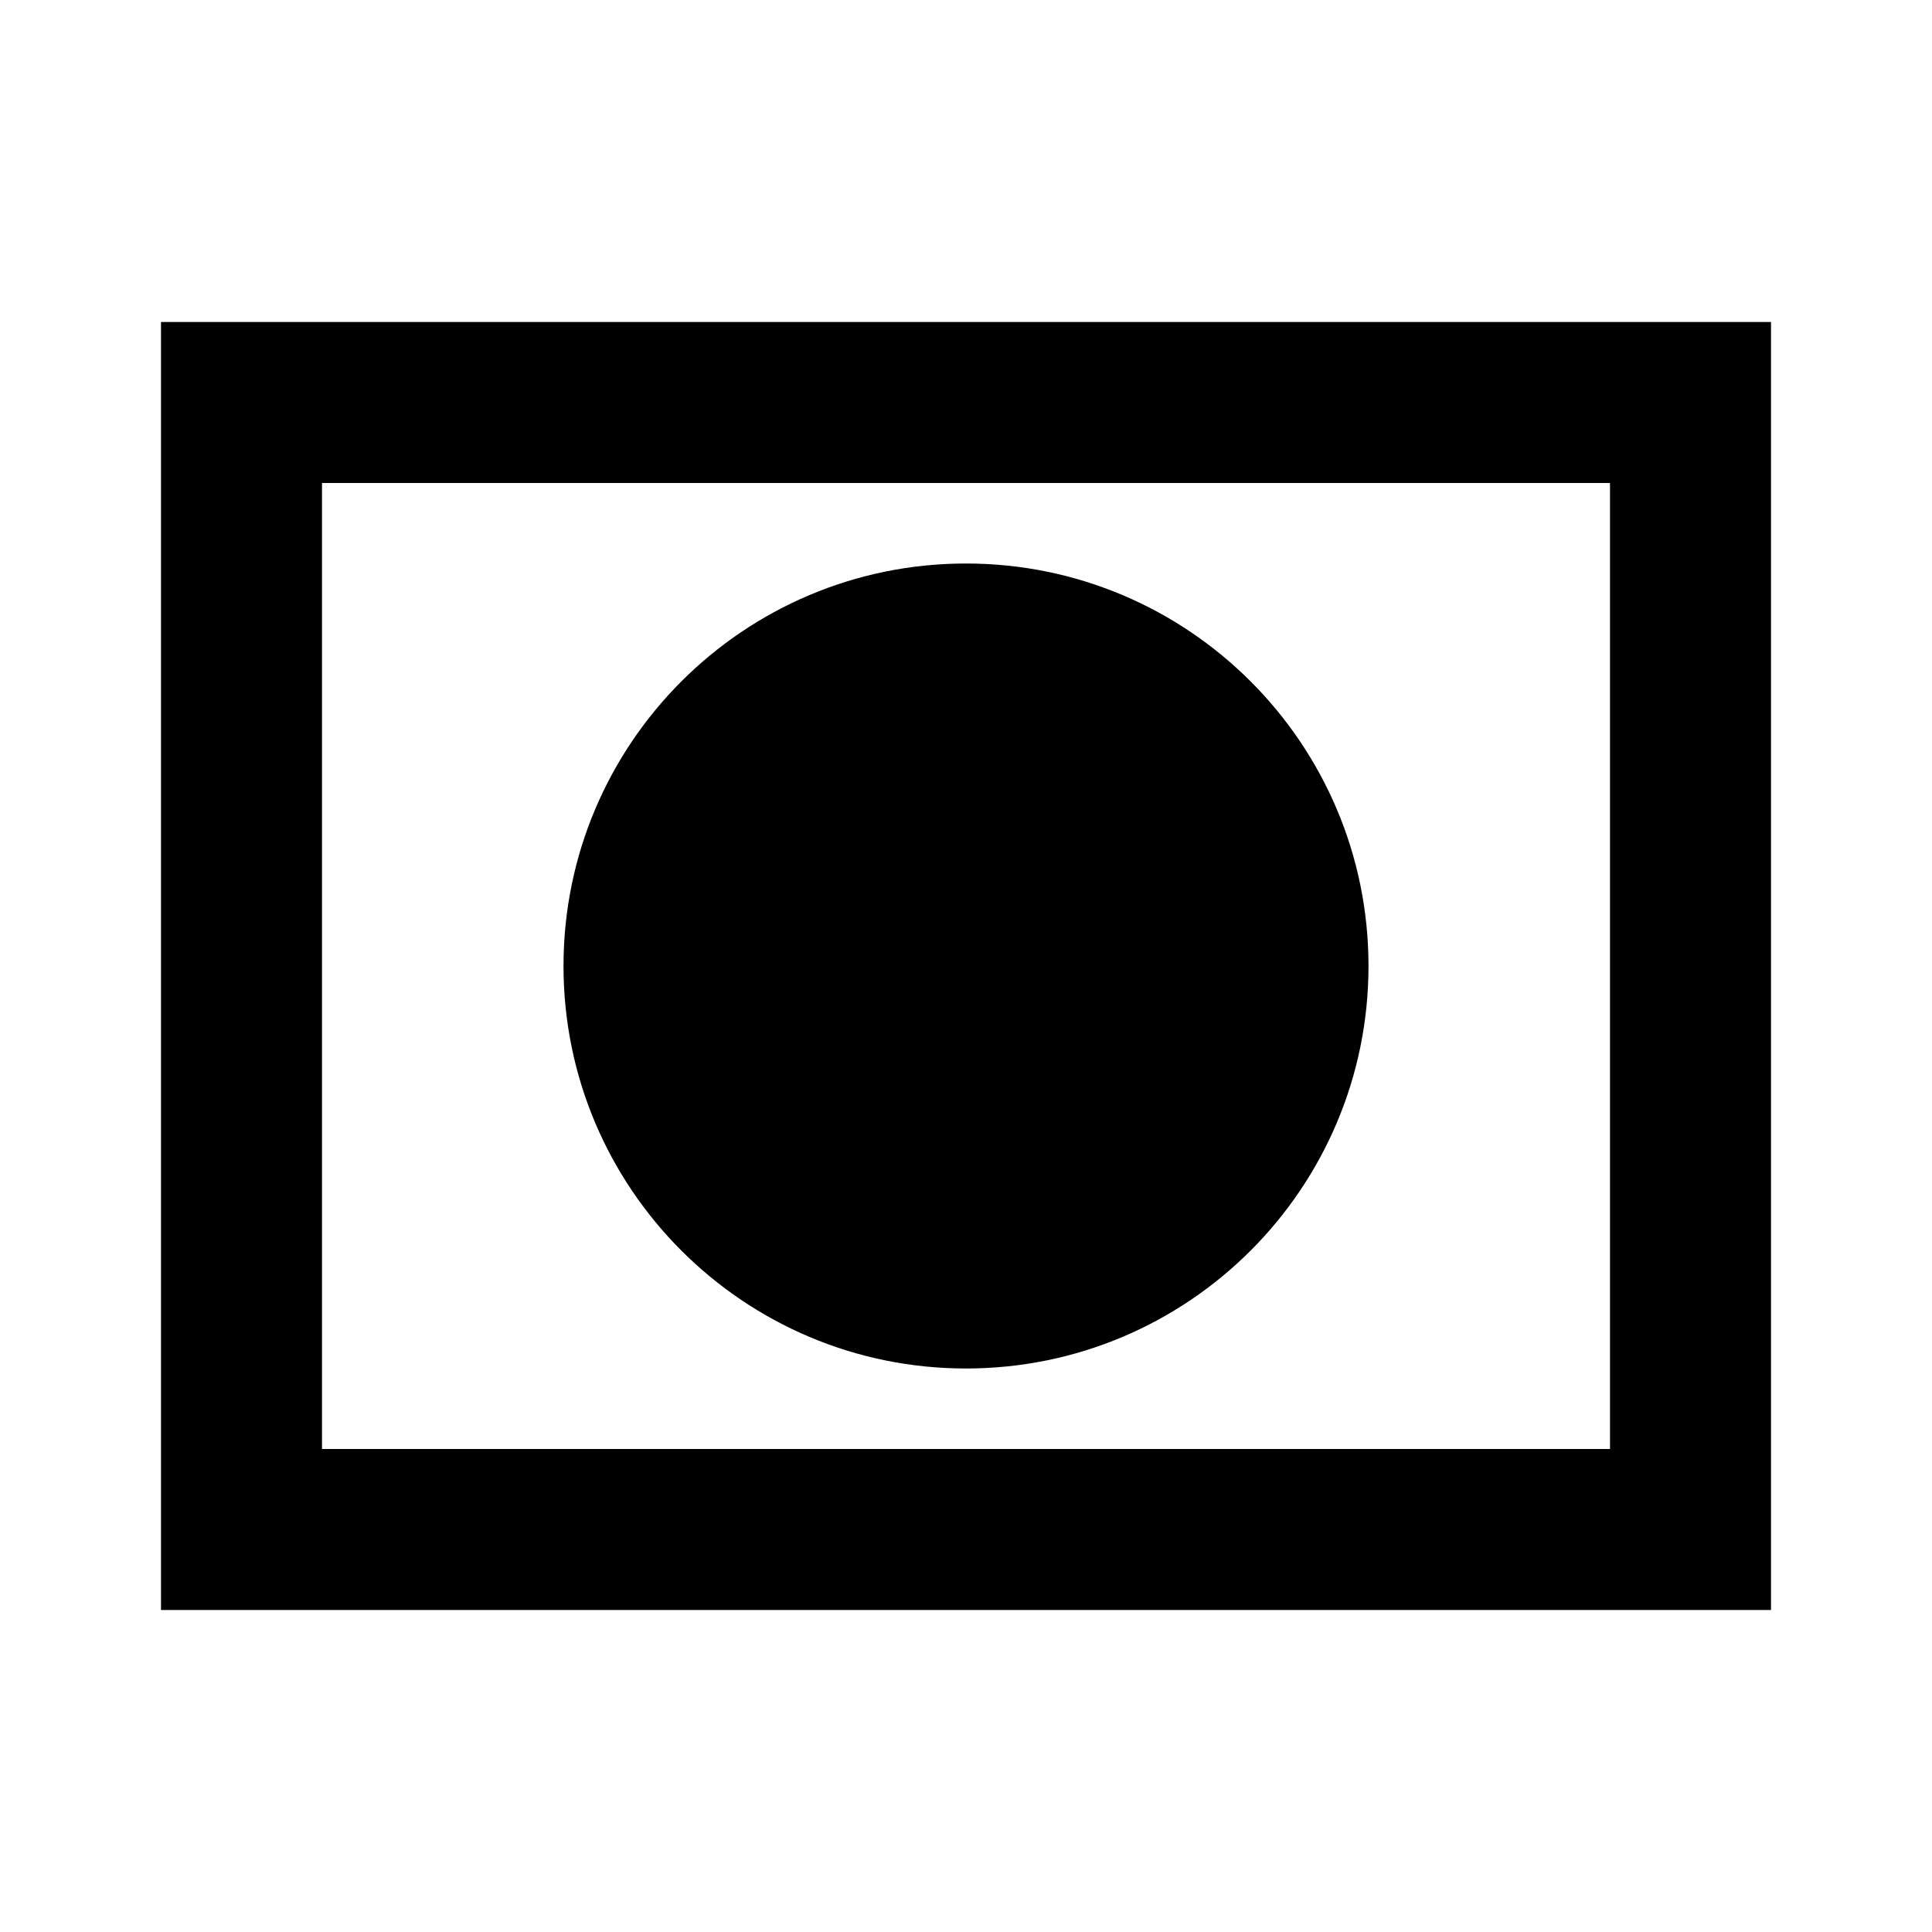
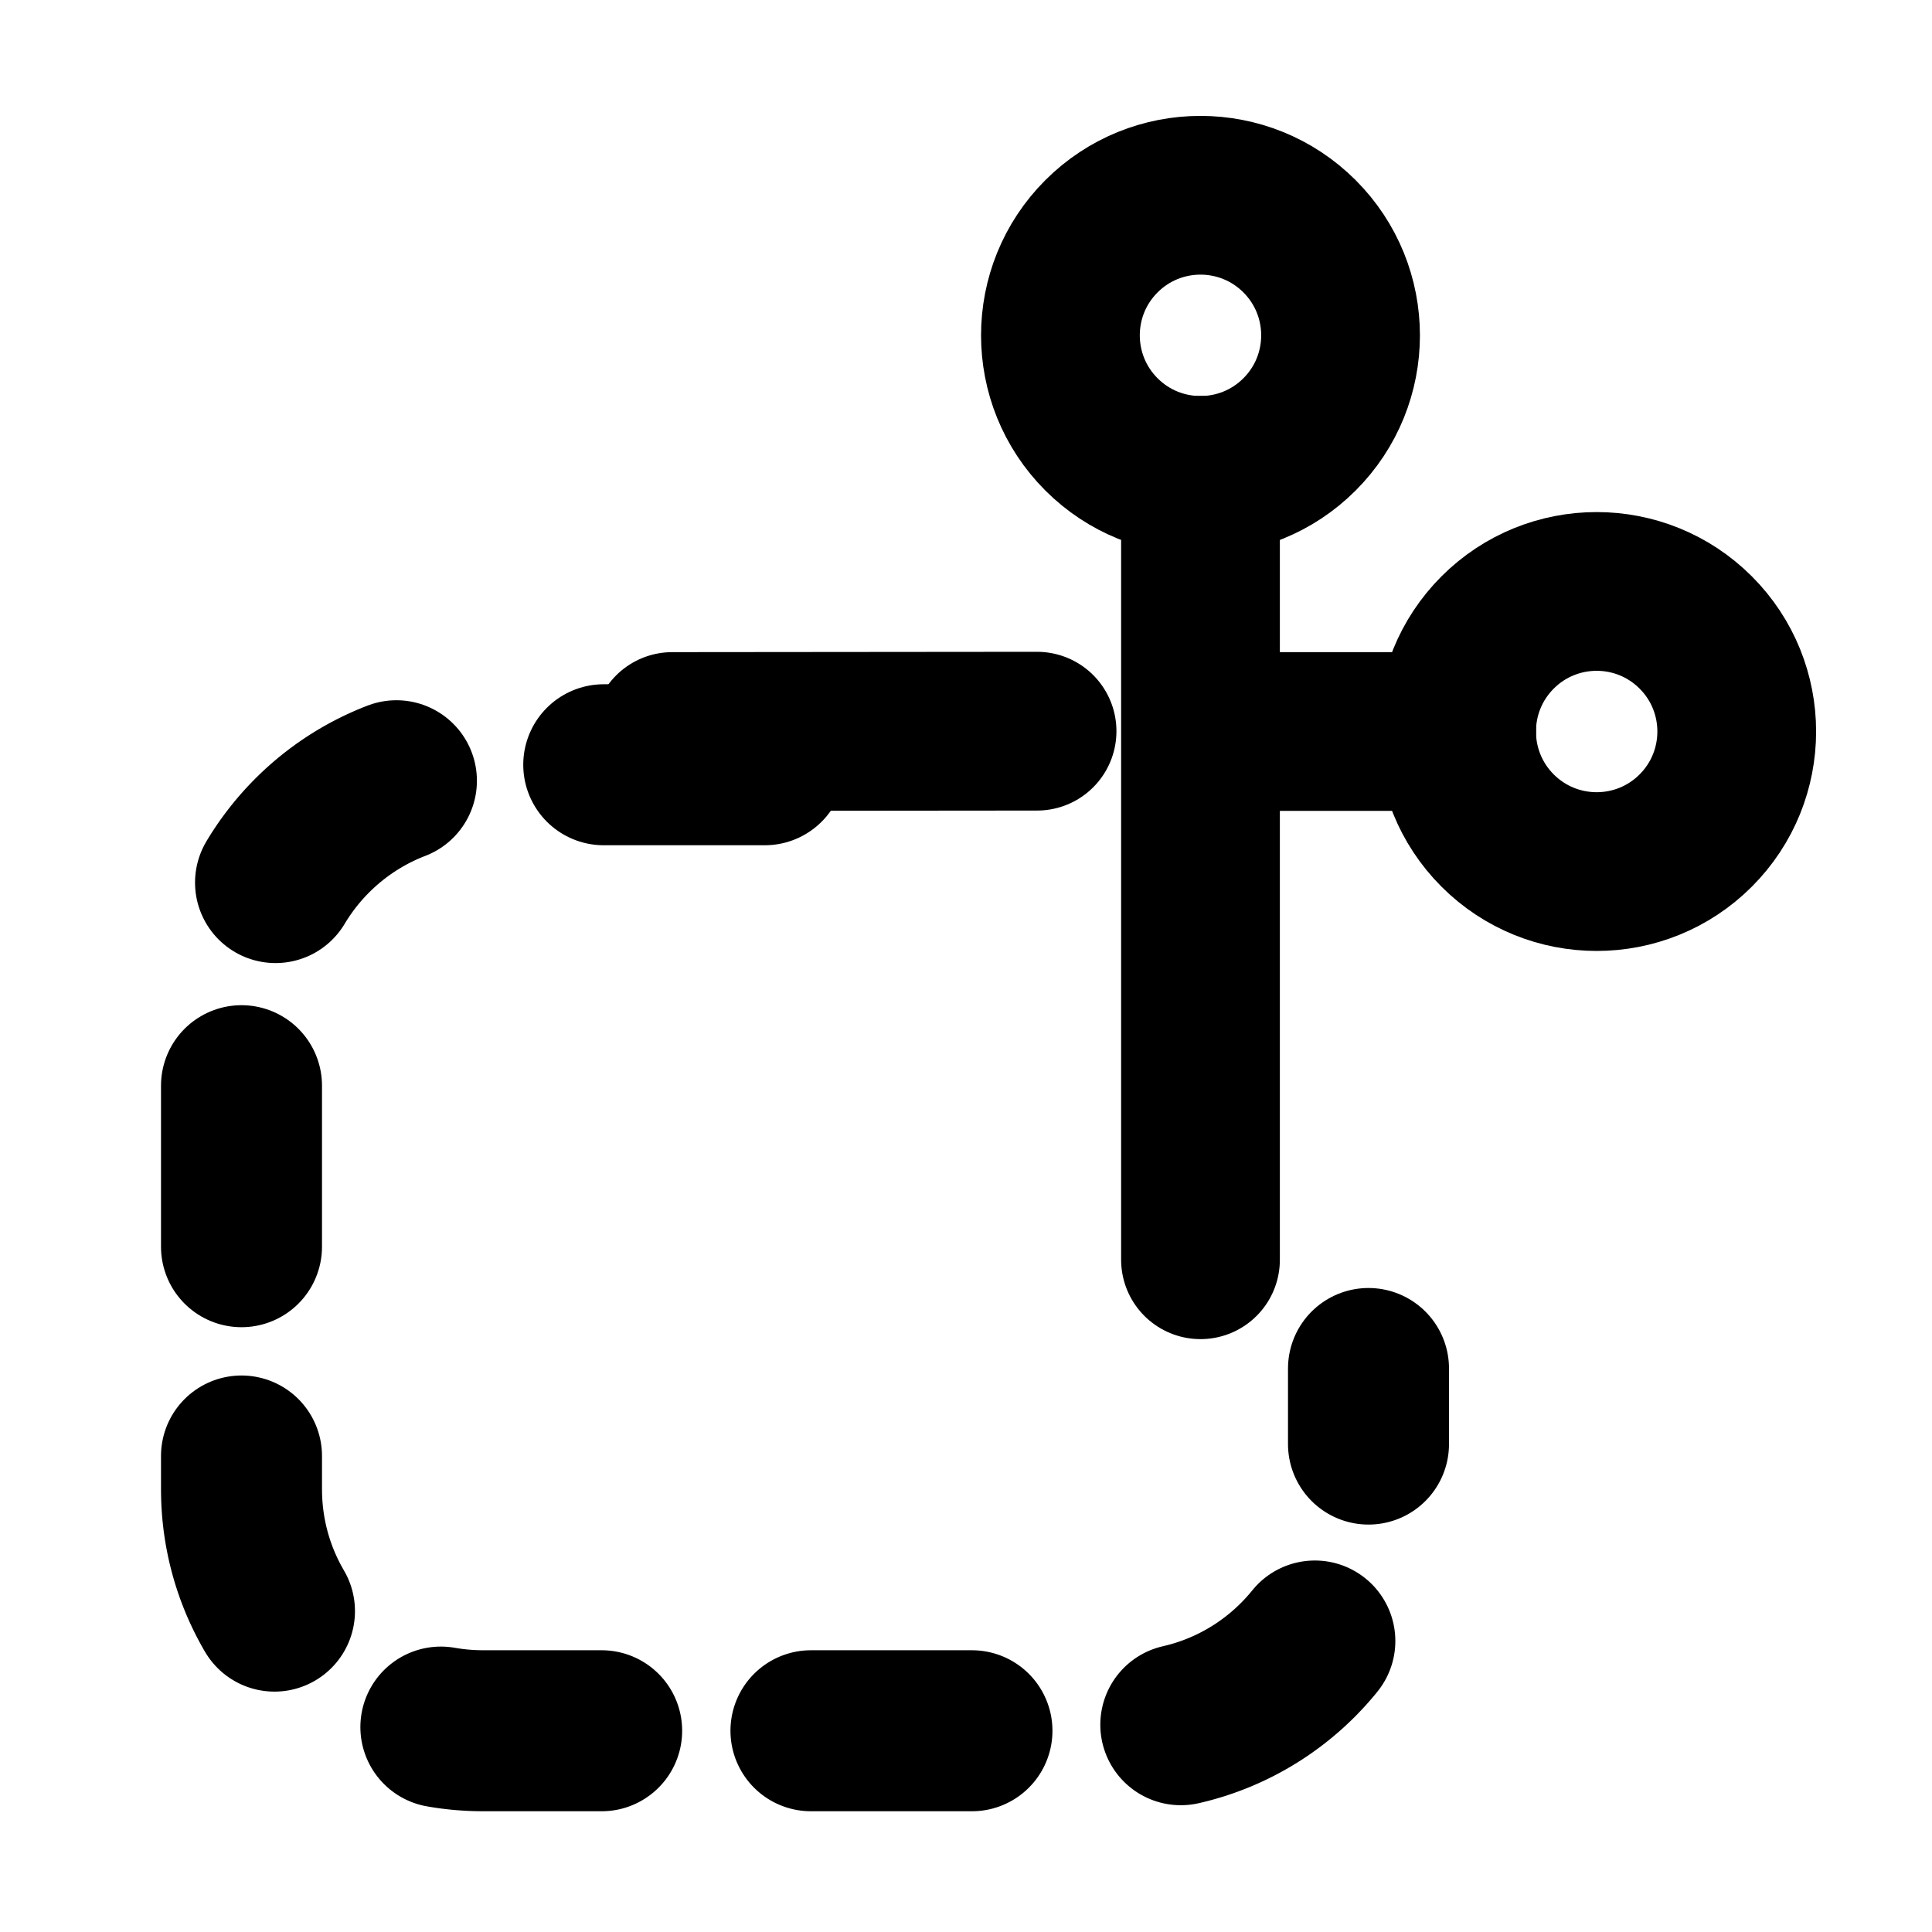
- <svg xmlns="http://www.w3.org/2000/svg" viewBox="0 0 24 24" fill="#000">
-   <rect x="3" y="5" width="18" height="14" fill="none" stroke="#000" stroke-width="2" />
-   <circle cx="12" cy="12" r="5" />
+ <svg xmlns="http://www.w3.org/2000/svg" viewBox="0 0 24 24" fill="none" stroke="#000" stroke-width="2" stroke-linecap="round" stroke-linejoin="round">
+   <path d="M9.5 9.5H6A3 3 0 0 0 3 12.5v6A3 3 0 0 0 6 21.5h8a3 3 0 0 0 3-3V17" stroke-dasharray="2 2.6" />
+   <g transform="translate(15.2 8.8) rotate(135) scale(.58) translate(-11.3 -12)" stroke-width="3.4">
+     <circle cx="6" cy="6" r="3" />
+     <circle cx="6" cy="18" r="3" />
+     <path d="M20 4L8.12 15.88M14.47 14.48L20 20M8.12 8.12L12 12" />
+   </g>
</svg>
